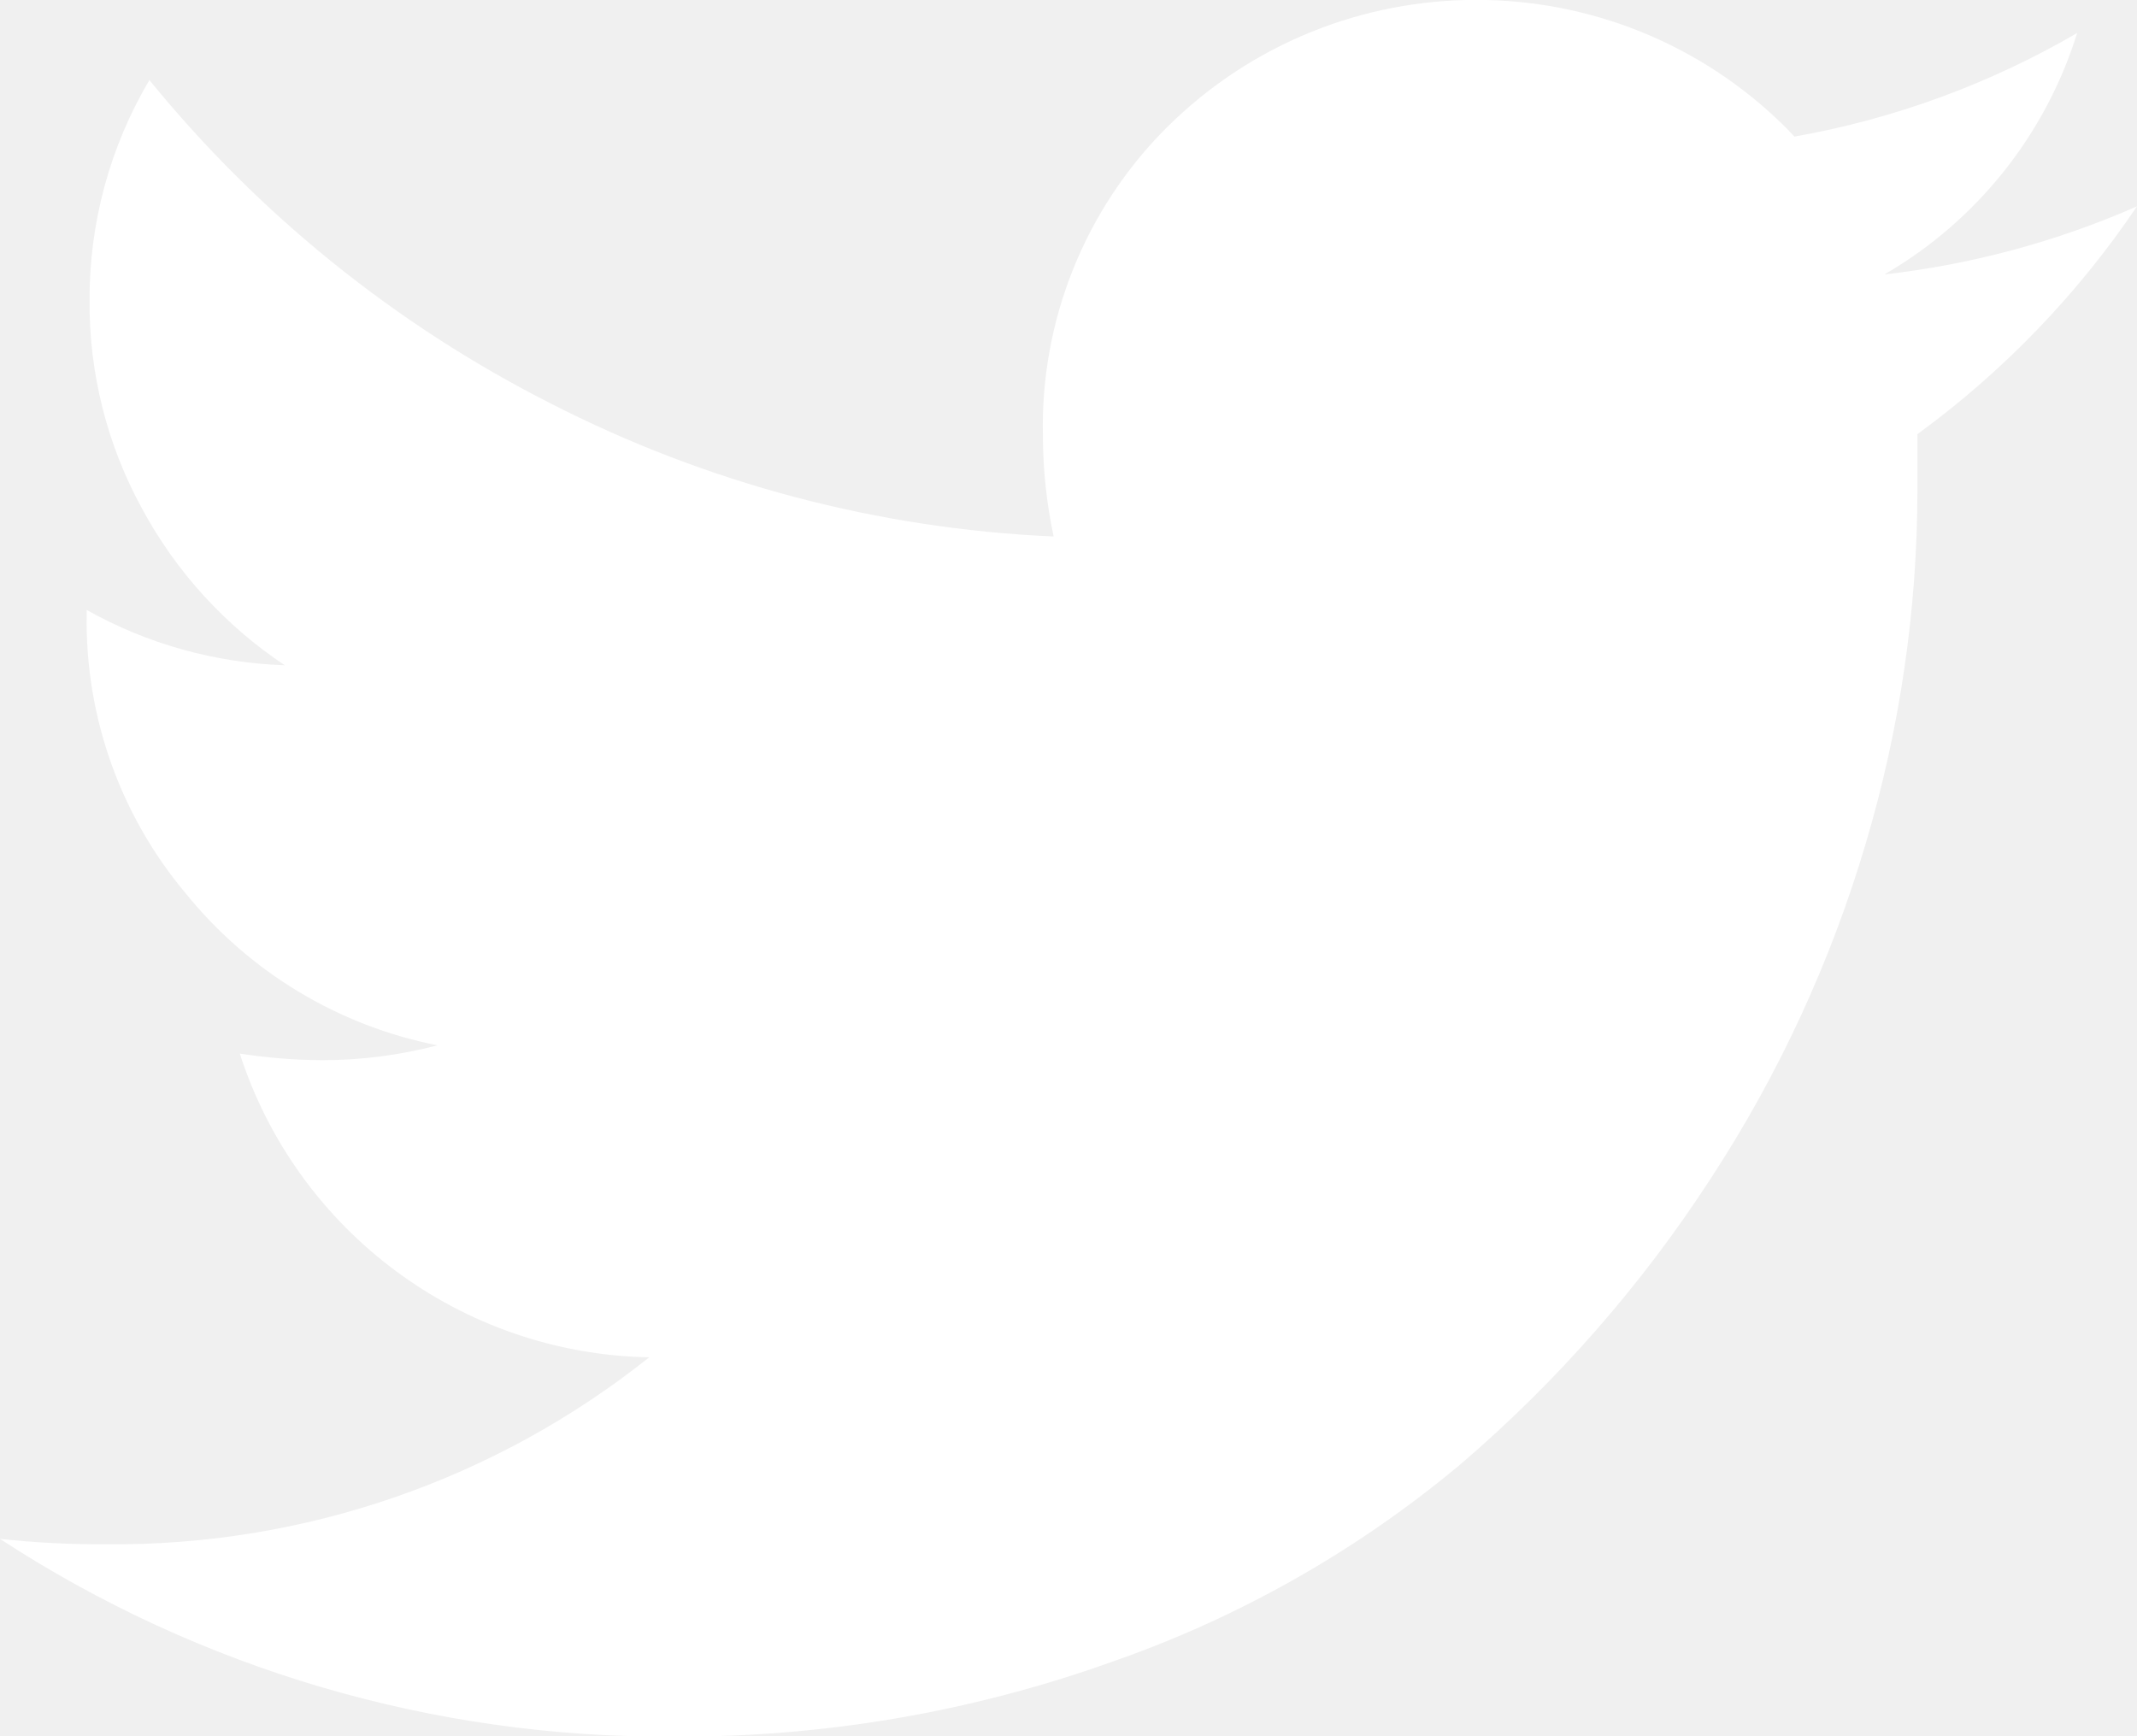
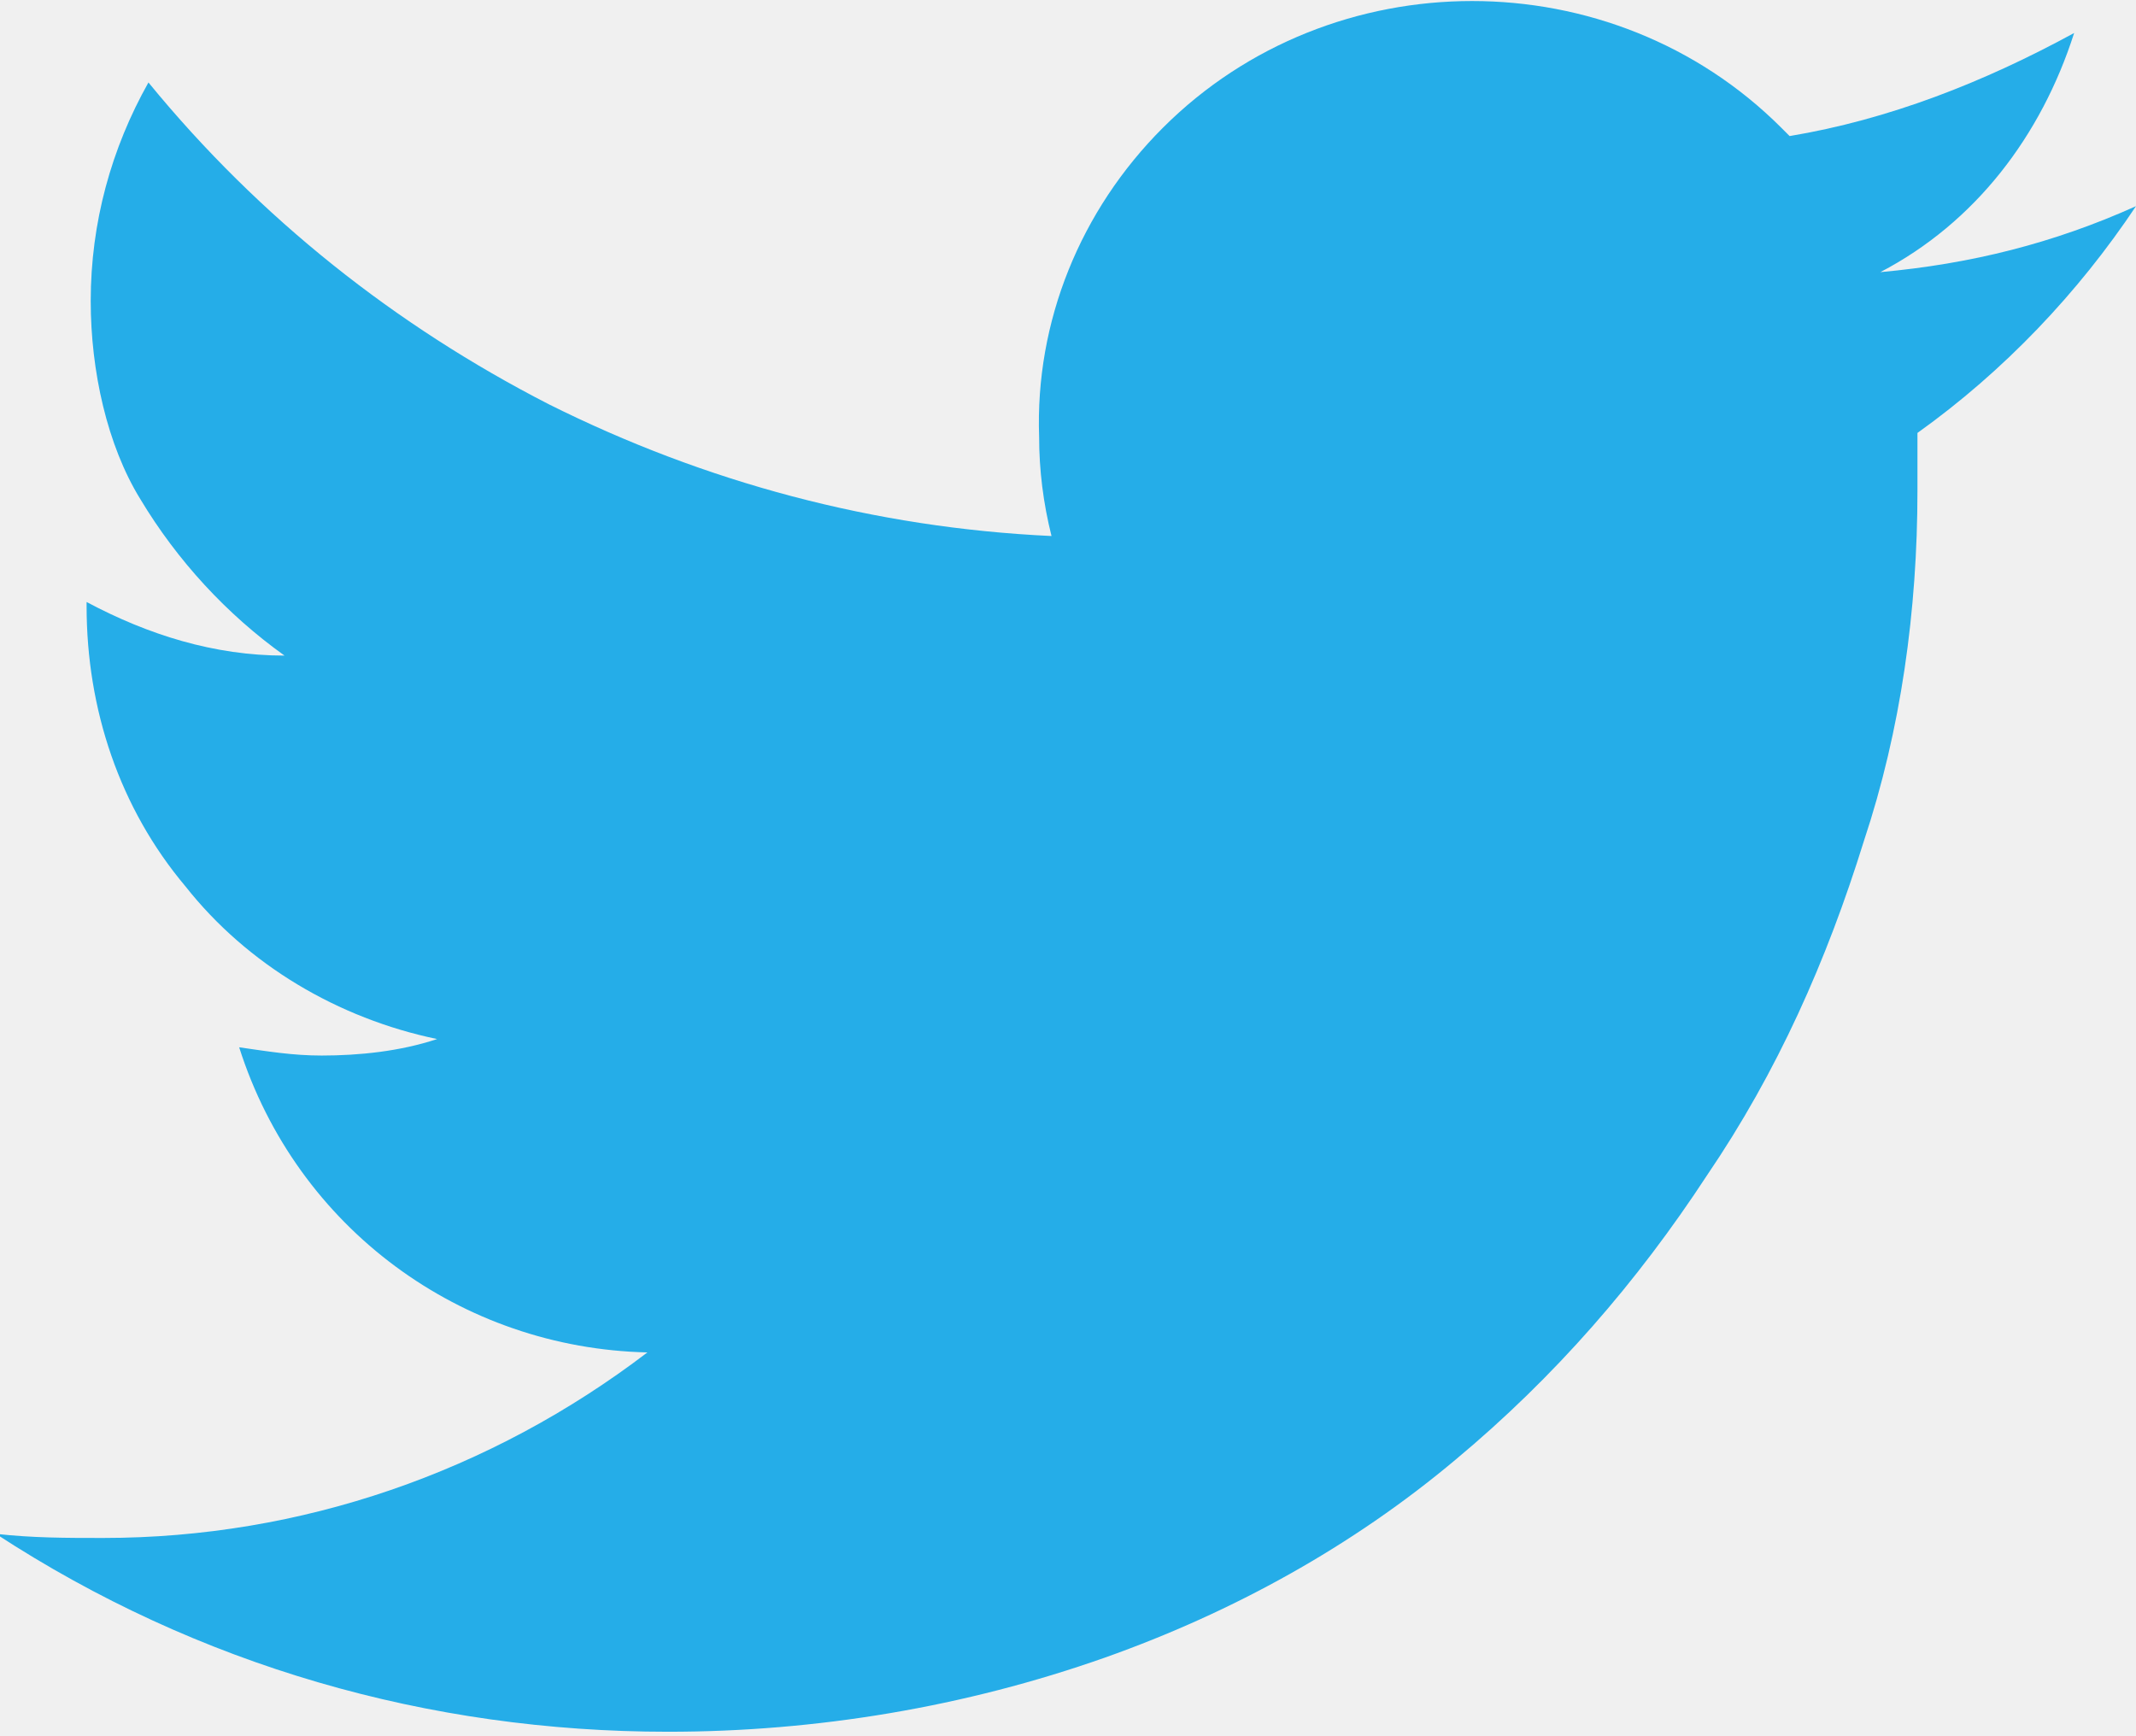
- <svg xmlns="http://www.w3.org/2000/svg" id="Layer_1" data-name="Layer 1" width="51.78" height="42.06" viewBox="0 0 51.78 42.06">
-   <defs>
-     <style>.cls-1{fill:#fff;}</style>
-   </defs>
-   <path class="cls-1" d="M51.78,5a22.23,22.23,0,0,1-5.32,5.52v1.38a30.15,30.15,0,0,1-1.25,8.53,30.81,30.81,0,0,1-3.76,8.13,32.1,32.1,0,0,1-6.06,6.92,27,27,0,0,1-8.48,4.8,31,31,0,0,1-10.62,1.8A29.47,29.47,0,0,1,0,37.29a22.71,22.71,0,0,0,2.56.13,20.78,20.78,0,0,0,13.17-4.53,10.63,10.63,0,0,1-9.92-7.36,13.45,13.45,0,0,0,2,.16,11,11,0,0,0,2.79-.36,10.44,10.44,0,0,1-6.09-3.67A10.25,10.25,0,0,1,2.1,14.91V14.78a10.52,10.52,0,0,0,4.8,1.34,10.6,10.6,0,0,1-3.45-3.78A10.34,10.34,0,0,1,2.17,7.27,10.4,10.4,0,0,1,3.62,1.94a30.08,30.08,0,0,0,9.71,7.83A29.57,29.57,0,0,0,25.53,13a11.79,11.79,0,0,1-.26-2.43,10.23,10.23,0,0,1,3-7.48,10.64,10.64,0,0,1,15,0l0.21,0.22A20.81,20.81,0,0,0,50.33.8a10.3,10.3,0,0,1-4.67,5.85A21.14,21.14,0,0,0,51.78,5Z" />
+ <svg xmlns="http://www.w3.org/2000/svg" version="1.1" id="Layer_1" x="0px" y="0px" viewBox="0 0 51.8 42.1" style="enable-background:new 0 0 51.8 42.1;" xml:space="preserve">
+   <style type="text/css">
+ 	.st0{fill:#25ADE8;}
+ </style>
+   <path class="st0" d="M51.8,5c-1.4,2.1-3.2,4-5.3,5.5v1.4c0,2.9-0.4,5.8-1.3,8.5c-0.9,2.9-2.1,5.6-3.8,8.1c-1.7,2.6-3.7,4.9-6.1,6.9  c-2.5,2.1-5.4,3.7-8.5,4.8c-3.4,1.2-7,1.8-10.6,1.8c-5.8,0-11.4-1.6-16.3-4.8c0.9,0.1,1.7,0.1,2.6,0.1c4.8,0,9.4-1.6,13.2-4.5  c-4.5-0.1-8.5-3-9.9-7.4c0.7,0.1,1.3,0.2,2,0.2c0.9,0,1.9-0.1,2.8-0.4c-2.4-0.5-4.6-1.8-6.1-3.7c-1.6-1.9-2.4-4.3-2.4-6.8v-0.1  c1.5,0.8,3.1,1.3,4.8,1.3c-1.4-1-2.6-2.3-3.5-3.8C2.6,10.8,2.2,9,2.2,7.3c0-1.9,0.5-3.7,1.4-5.3c2.7,3.3,6,5.9,9.7,7.8  c3.8,1.9,7.9,3,12.2,3.2c-0.2-0.8-0.3-1.6-0.3-2.4c-0.1-2.8,1-5.5,3-7.5c4.1-4.1,10.9-4.1,15,0l0.2,0.2c2.4-0.4,4.7-1.3,6.9-2.5  c-0.8,2.5-2.4,4.6-4.7,5.8C47.8,6.4,49.8,5.9,51.8,5z" />
</svg>
